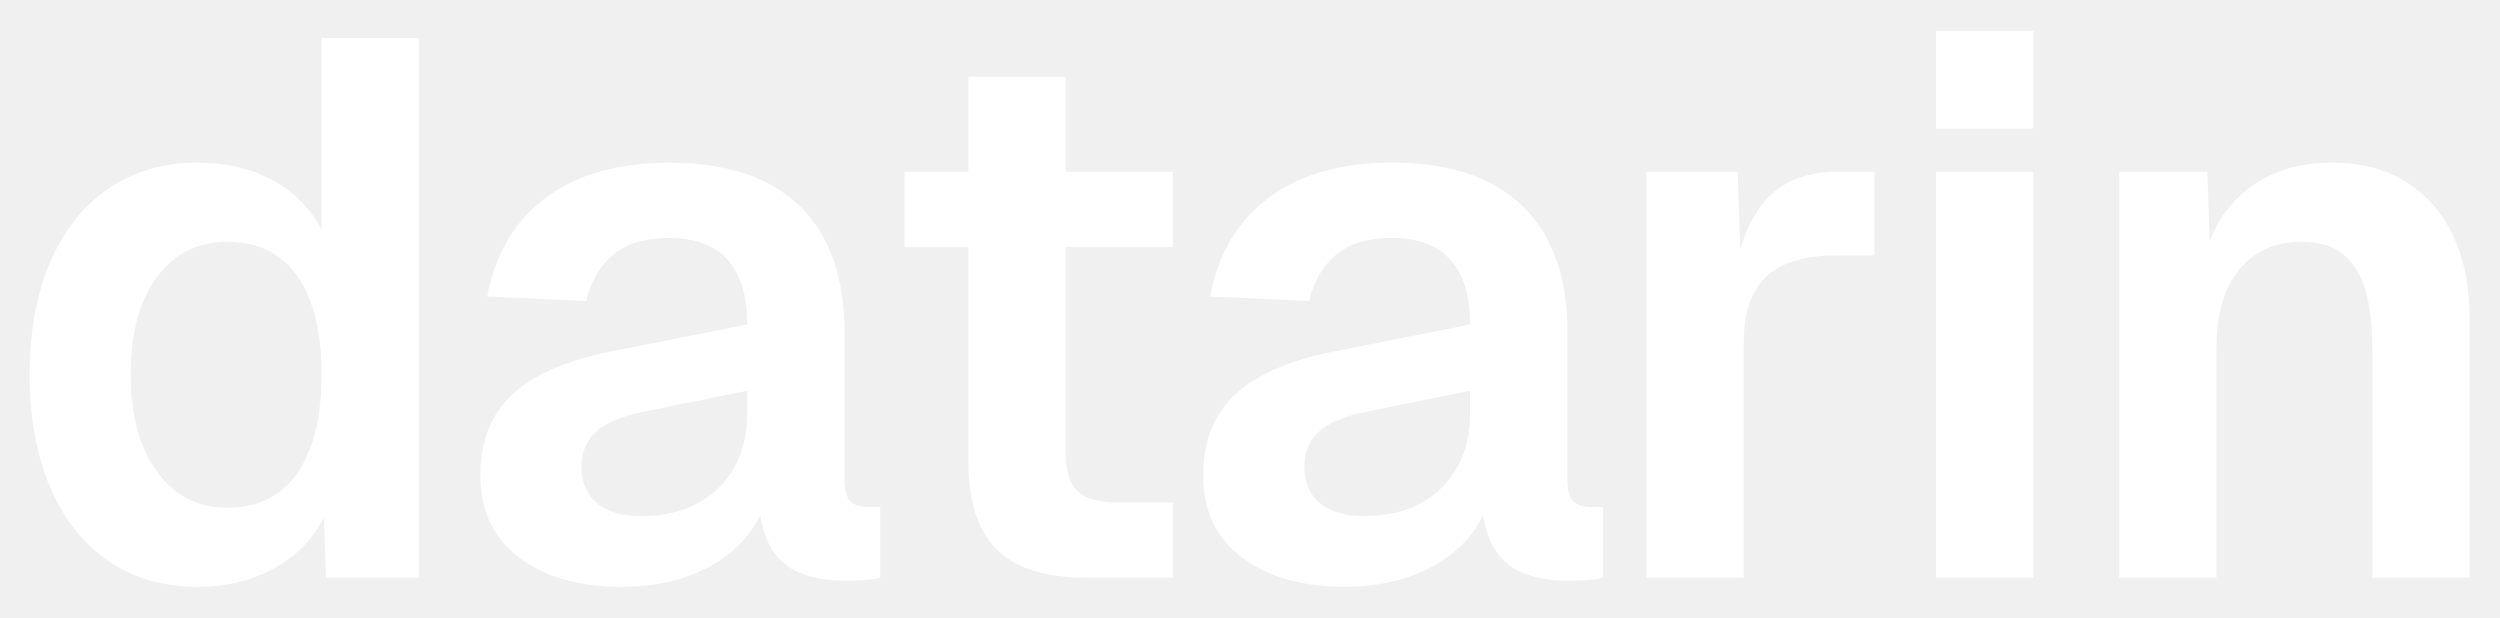
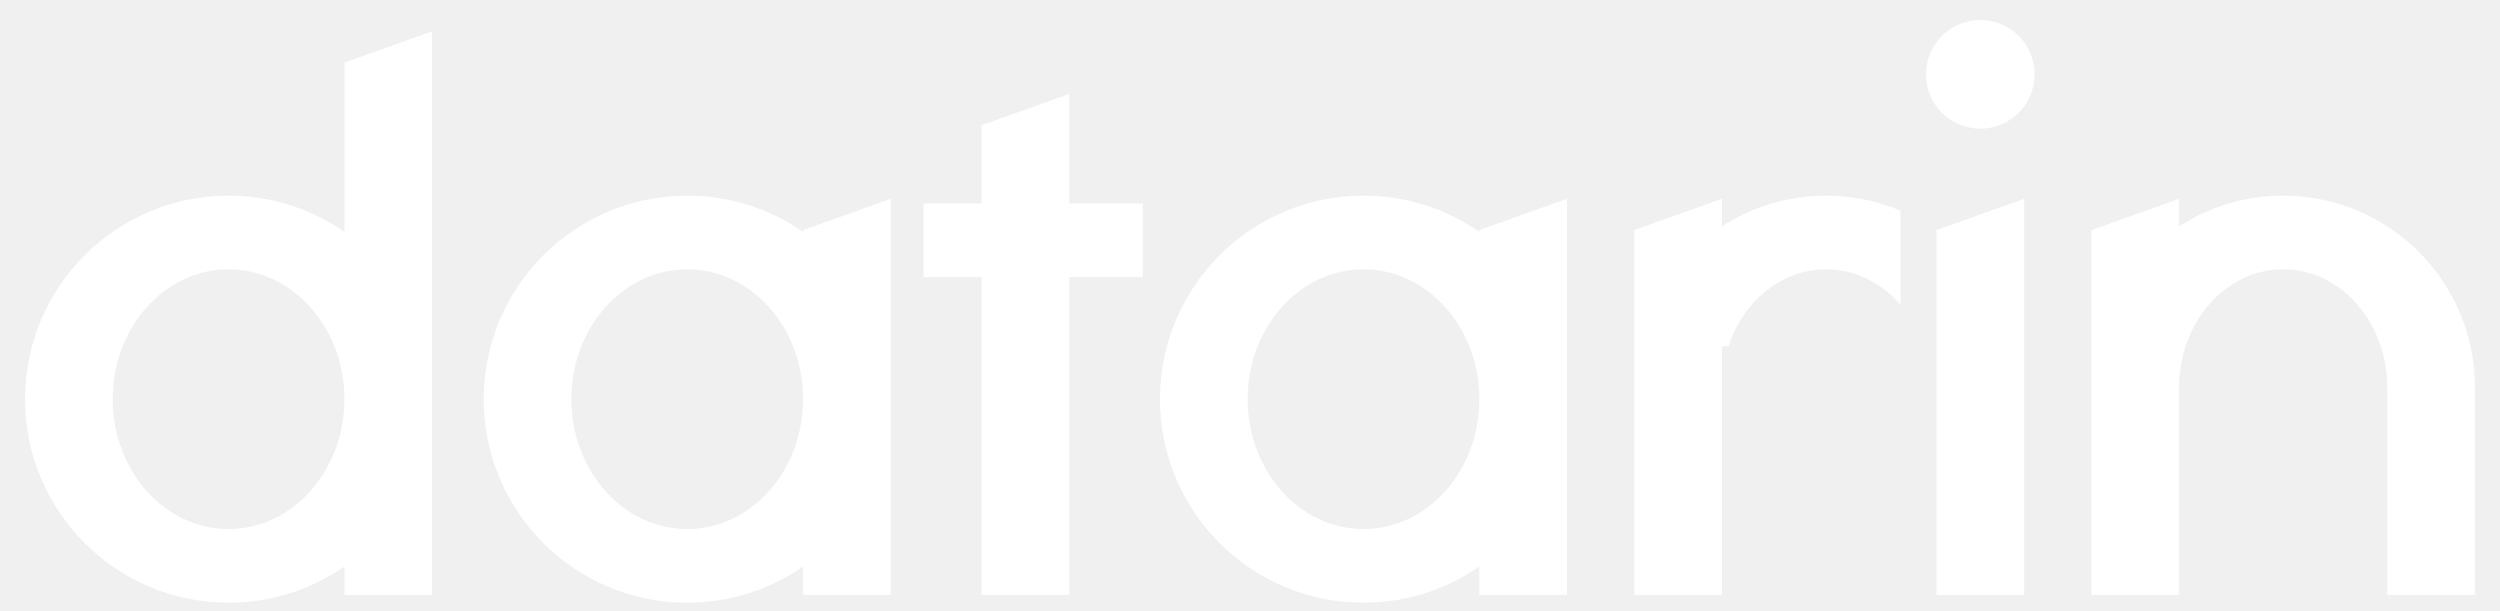
- <svg xmlns="http://www.w3.org/2000/svg" viewBox="0 -760 3289 812" role="img" aria-label="datarin">
-   <path fill="#FFFFFF" d="M260 12Q192 12 142.5 -22.0Q93 -56 66.0 -119.0Q39 -182 39 -267Q39 -352 66.0 -415.0Q93 -478 143.0 -512.0Q193 -546 260 -546Q316 -546 358.5 -523.0Q401 -500 423 -458V-710H551V0H429L426 -79Q404 -36 360.0 -12.0Q316 12 260 12ZM299 -92Q339 -92 366.5 -112.0Q394 -132 408.5 -171.5Q423 -211 423 -267Q423 -324 408.5 -363.0Q394 -402 366.5 -422.0Q339 -442 299 -442Q241 -442 206.5 -395.5Q172 -349 172 -267Q172 -187 206.5 -139.5Q241 -92 299 -92ZM818 12Q734 12 683.0 -26.5Q632 -65 632 -134Q632 -203 675.0 -242.0Q718 -281 806 -298L983 -333Q983 -390 957.0 -418.5Q931 -447 880 -447Q834 -447 807.5 -425.5Q781 -404 771 -364L641 -370Q657 -455 719.0 -500.5Q781 -546 880 -546Q994 -546 1052.5 -488.5Q1111 -431 1111 -324V-130Q1111 -109 1118.5 -101.0Q1126 -93 1141 -93H1158V0Q1152 2 1138.5 3.0Q1125 4 1111 4Q1078 4 1052.0 -6.5Q1026 -17 1012.0 -43.5Q998 -70 998 -116L1009 -108Q1001 -73 974.5 -45.5Q948 -18 908.0 -3.0Q868 12 818 12ZM844 -81Q887 -81 918.0 -98.0Q949 -115 966.0 -145.0Q983 -175 983 -216V-246L845 -218Q802 -209 783.5 -191.5Q765 -174 765 -146Q765 -115 785.5 -98.0Q806 -81 844 -81ZM1429 0Q1349 0 1311.5 -37.0Q1274 -74 1274 -153V-659H1402V-165Q1402 -128 1418.0 -113.5Q1434 -99 1468 -99H1543V0ZM1190 -435V-534H1543V-435ZM1769 12Q1685 12 1634.0 -26.5Q1583 -65 1583 -134Q1583 -203 1626.0 -242.0Q1669 -281 1757 -298L1934 -333Q1934 -390 1908.0 -418.5Q1882 -447 1831 -447Q1785 -447 1758.5 -425.5Q1732 -404 1722 -364L1592 -370Q1608 -455 1670.0 -500.5Q1732 -546 1831 -546Q1945 -546 2003.5 -488.5Q2062 -431 2062 -324V-130Q2062 -109 2069.5 -101.0Q2077 -93 2092 -93H2109V0Q2103 2 2089.5 3.0Q2076 4 2062 4Q2029 4 2003.0 -6.5Q1977 -17 1963.0 -43.5Q1949 -70 1949 -116L1960 -108Q1952 -73 1925.5 -45.5Q1899 -18 1859.0 -3.0Q1819 12 1769 12ZM1795 -81Q1838 -81 1869.0 -98.0Q1900 -115 1917.0 -145.0Q1934 -175 1934 -216V-246L1796 -218Q1753 -209 1734.5 -191.5Q1716 -174 1716 -146Q1716 -115 1736.5 -98.0Q1757 -81 1795 -81ZM2166 0V-534H2286L2291 -386L2280 -388Q2292 -465 2325.5 -499.5Q2359 -534 2417 -534H2466V-424H2416Q2375 -424 2348.0 -412.0Q2321 -400 2307.5 -374.5Q2294 -349 2294 -308V0ZM2547 0V-534H2675V0ZM2788 0V-534H2904L2909 -384L2894 -390Q2902 -446 2927.0 -480.0Q2952 -514 2988.0 -530.0Q3024 -546 3067 -546Q3126 -546 3166.5 -520.0Q3207 -494 3228.0 -448.5Q3249 -403 3249 -343V0H3121V-302Q3121 -347 3112.0 -378.0Q3103 -409 3082.5 -425.5Q3062 -442 3028 -442Q2977 -442 2946.5 -406.0Q2916 -370 2916 -302V0Z" />
-   <rect x="2547" y="-719" width="128" height="128" fill="#FFFFFF" />
+ <svg xmlns="http://www.w3.org/2000/svg" viewBox="0 -760 3194 780" role="img" aria-label="datarin">
+   <path fill="#FFFFFF" d="M440.0 0.0H552.0V-720.0L440.0 -680.0V-463.795C397.995 -492.928 346.991 -510.0 292.0 -510.0C148.406 -510.0 32.0 -393.594 32.0 -250.0C32.0 -106.406 148.406 10.0 292.0 10.0C346.991 10.0 397.995 -7.072 440.0 -36.205ZM440.0 -250.0C440.0 -158.365 373.738 -84.08 292.0 -84.08C210.262 -84.08 144.0 -158.365 144.0 -250.0C144.0 -341.635 210.262 -415.92 292.0 -415.92C373.738 -415.92 440.0 -341.635 440.0 -250.0ZM1026.0 0.0H1138.0V-506.0L1026.0 -466.0V-463.795C983.995 -492.928 932.991 -510.0 878.0 -510.0C734.406 -510.0 618.0 -393.594 618.0 -250.0C618.0 -106.406 734.406 10.0 878.0 10.0C932.991 10.0 983.995 -7.072 1026.0 -36.205ZM1026.0 -250.0C1026.0 -158.365 959.738 -84.08 878.0 -84.08C796.262 -84.08 730.0 -158.365 730.0 -250.0C730.0 -341.635 796.262 -415.92 878.0 -415.92C959.738 -415.92 1026.0 -341.635 1026.0 -250.0ZM1254.0 0.0H1366.0V-405.92H1460.0V-500.0H1366.0V-640.0L1254.0 -600.0V-500.0H1180.0V-405.92H1254.0ZM1890.0 0.0H2002.0V-506.0L1890.0 -466.0V-463.795C1847.995 -492.928 1796.991 -510.0 1742.0 -510.0C1598.406 -510.0 1482.0 -393.594 1482.0 -250.0C1482.0 -106.406 1598.406 10.0 1742.0 10.0C1796.991 10.0 1847.995 -7.072 1890.0 -36.205ZM1890.0 -250.0C1890.0 -158.365 1823.738 -84.08 1742.0 -84.08C1660.262 -84.08 1594.0 -158.365 1594.0 -250.0C1594.0 -341.635 1660.262 -415.92 1742.0 -415.92C1823.738 -415.92 1890.0 -341.635 1890.0 -250.0ZM2088.0 0.0H2200.0V-317.822H2208.374C2227.243 -375.121 2275.923 -415.92 2333.0 -415.92C2370.215 -415.92 2403.86 -398.576 2428.0 -370.622V-490.901C2398.786 -503.201 2366.687 -510.0 2333.0 -510.0C2283.969 -510.0 2238.303 -495.597 2200.0 -470.792V-506.0L2088.0 -466.0ZM2474.0 0.0H2586.0V-506.0L2474.0 -466.0ZM2672.0 0.0H2784.0V-265.0C2784.0 -348.351 2843.546 -415.92 2917.0 -415.92C2990.454 -415.92 3050.0 -348.351 3050.0 -265.0V0.0H3162.0V-266.0H3161.998C3161.459 -400.85 3051.976 -510.0 2917.0 -510.0C2867.969 -510.0 2822.303 -495.597 2784.0 -470.792V-506.0L2672.0 -466.0Z" />
+   <circle cx="2530.0" cy="-665" r="69.4" fill="#FFFFFF" />
</svg>
